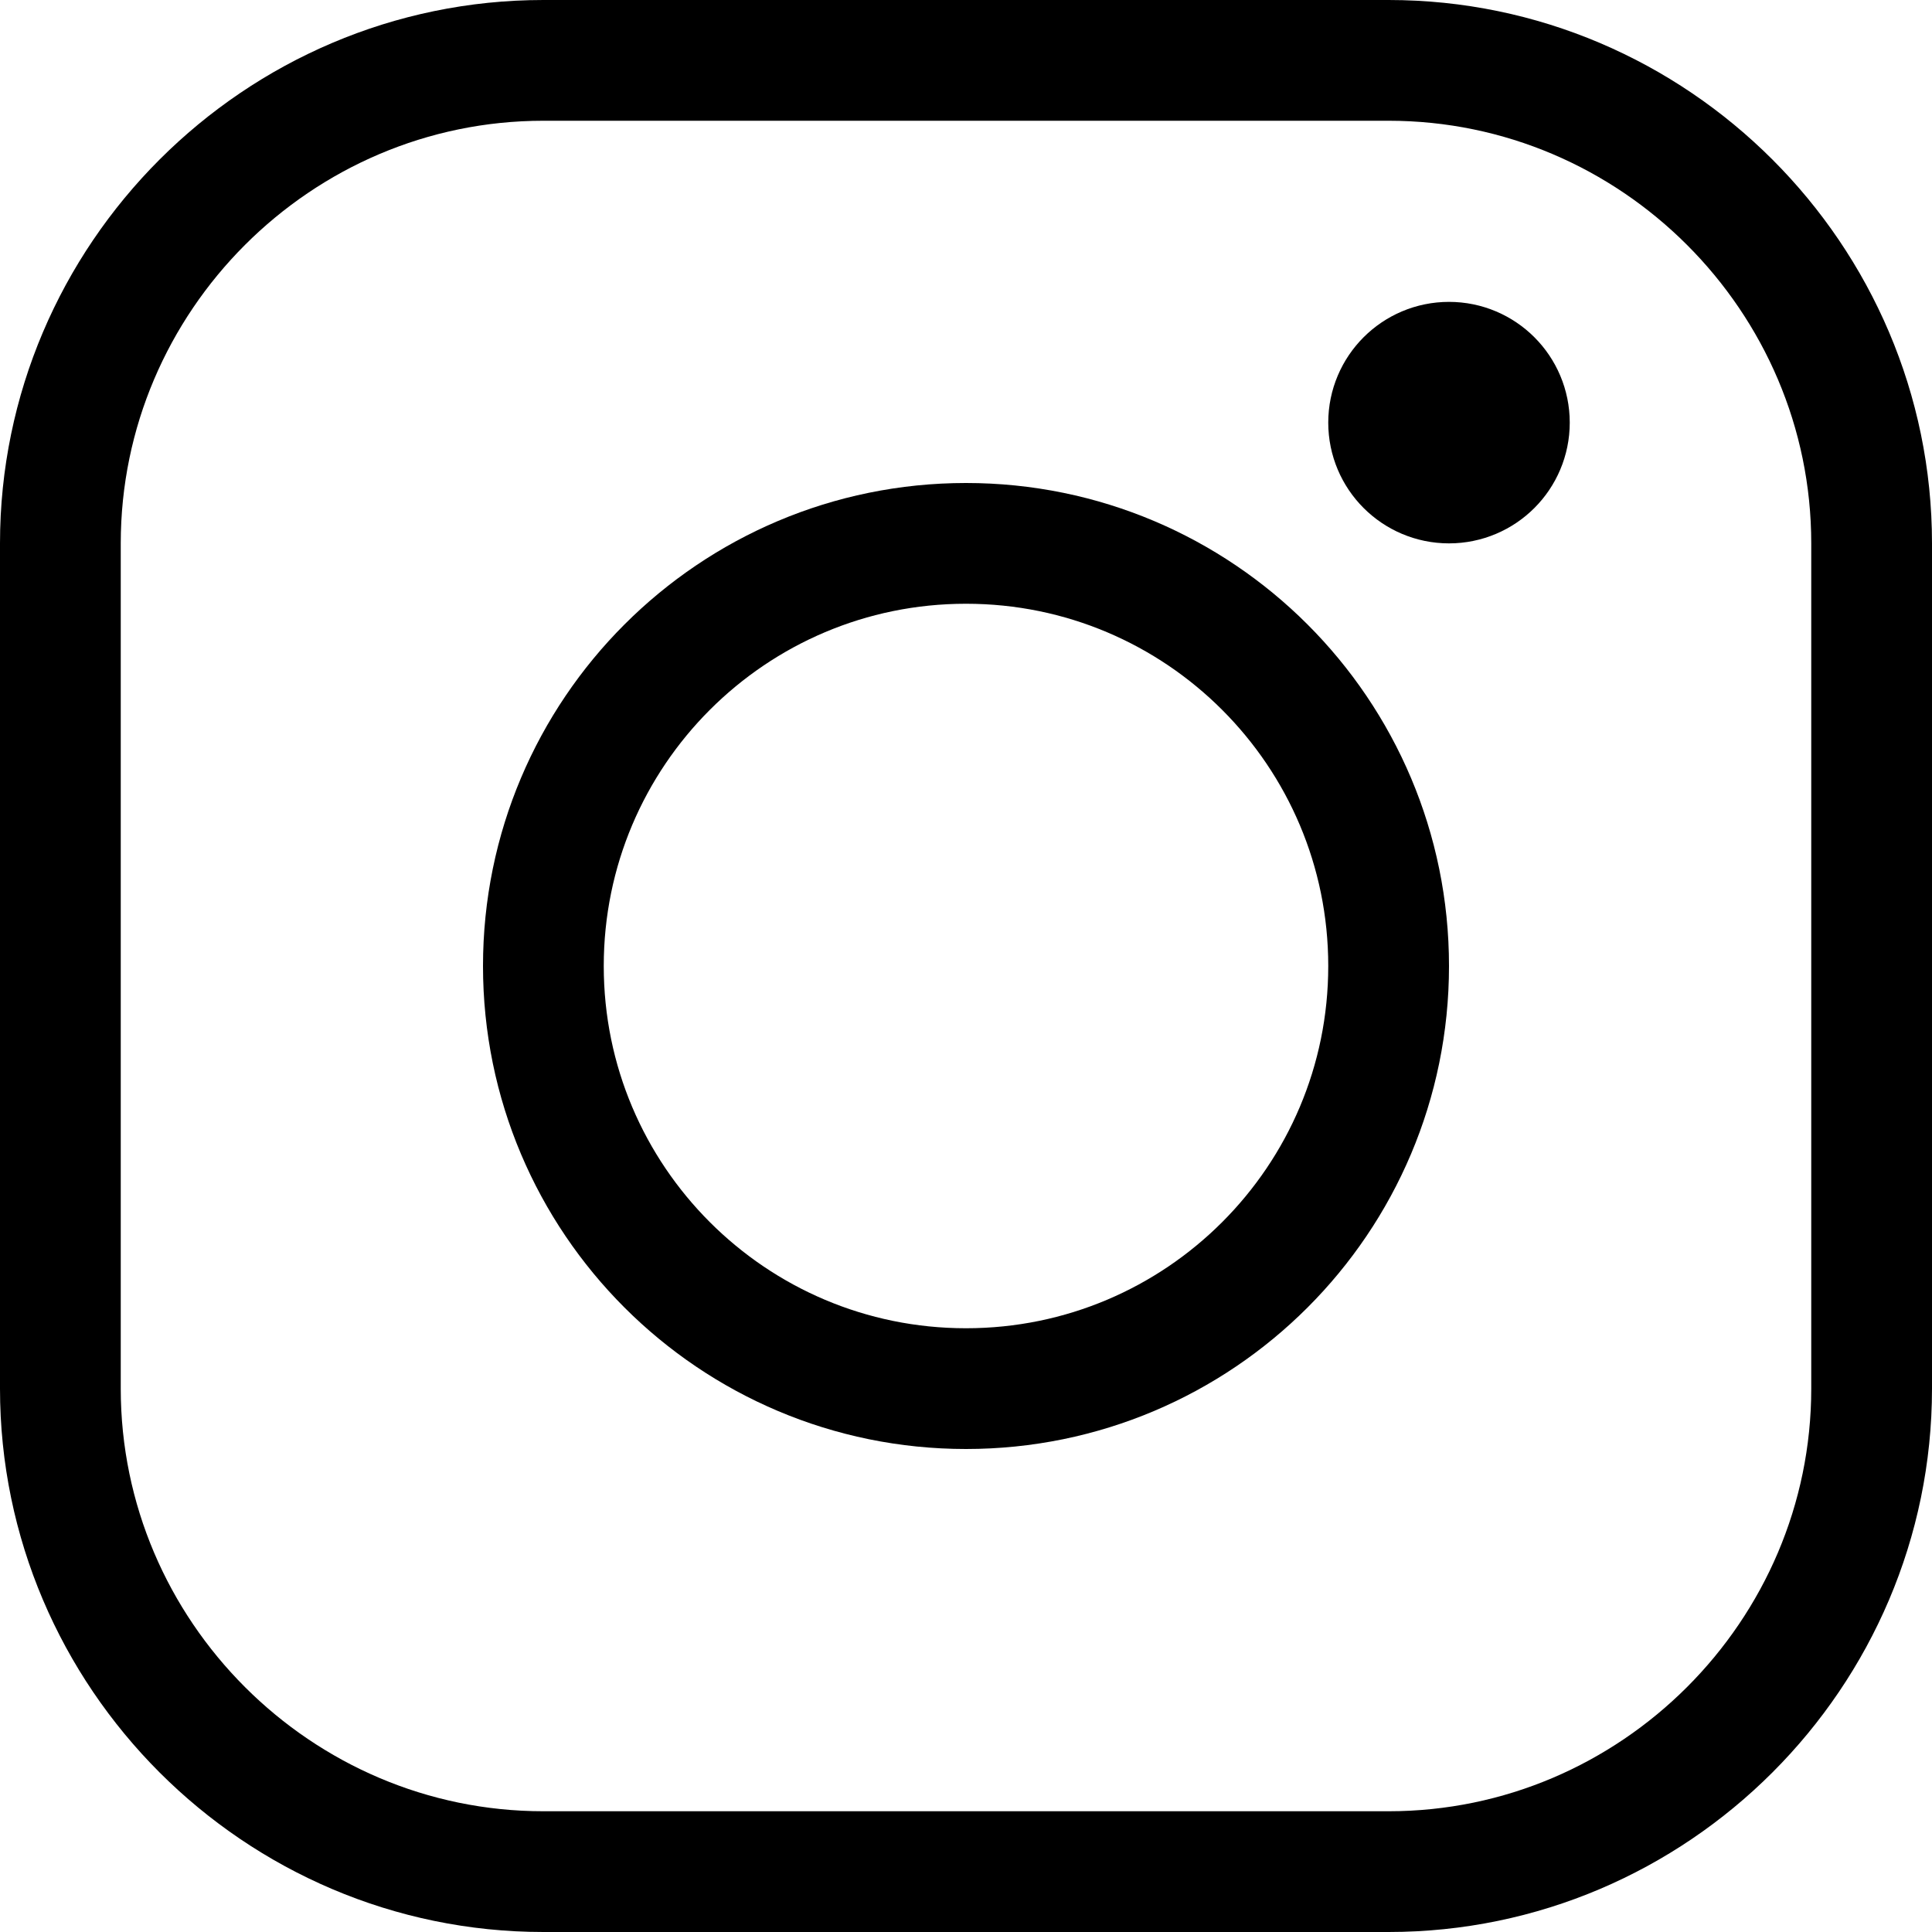
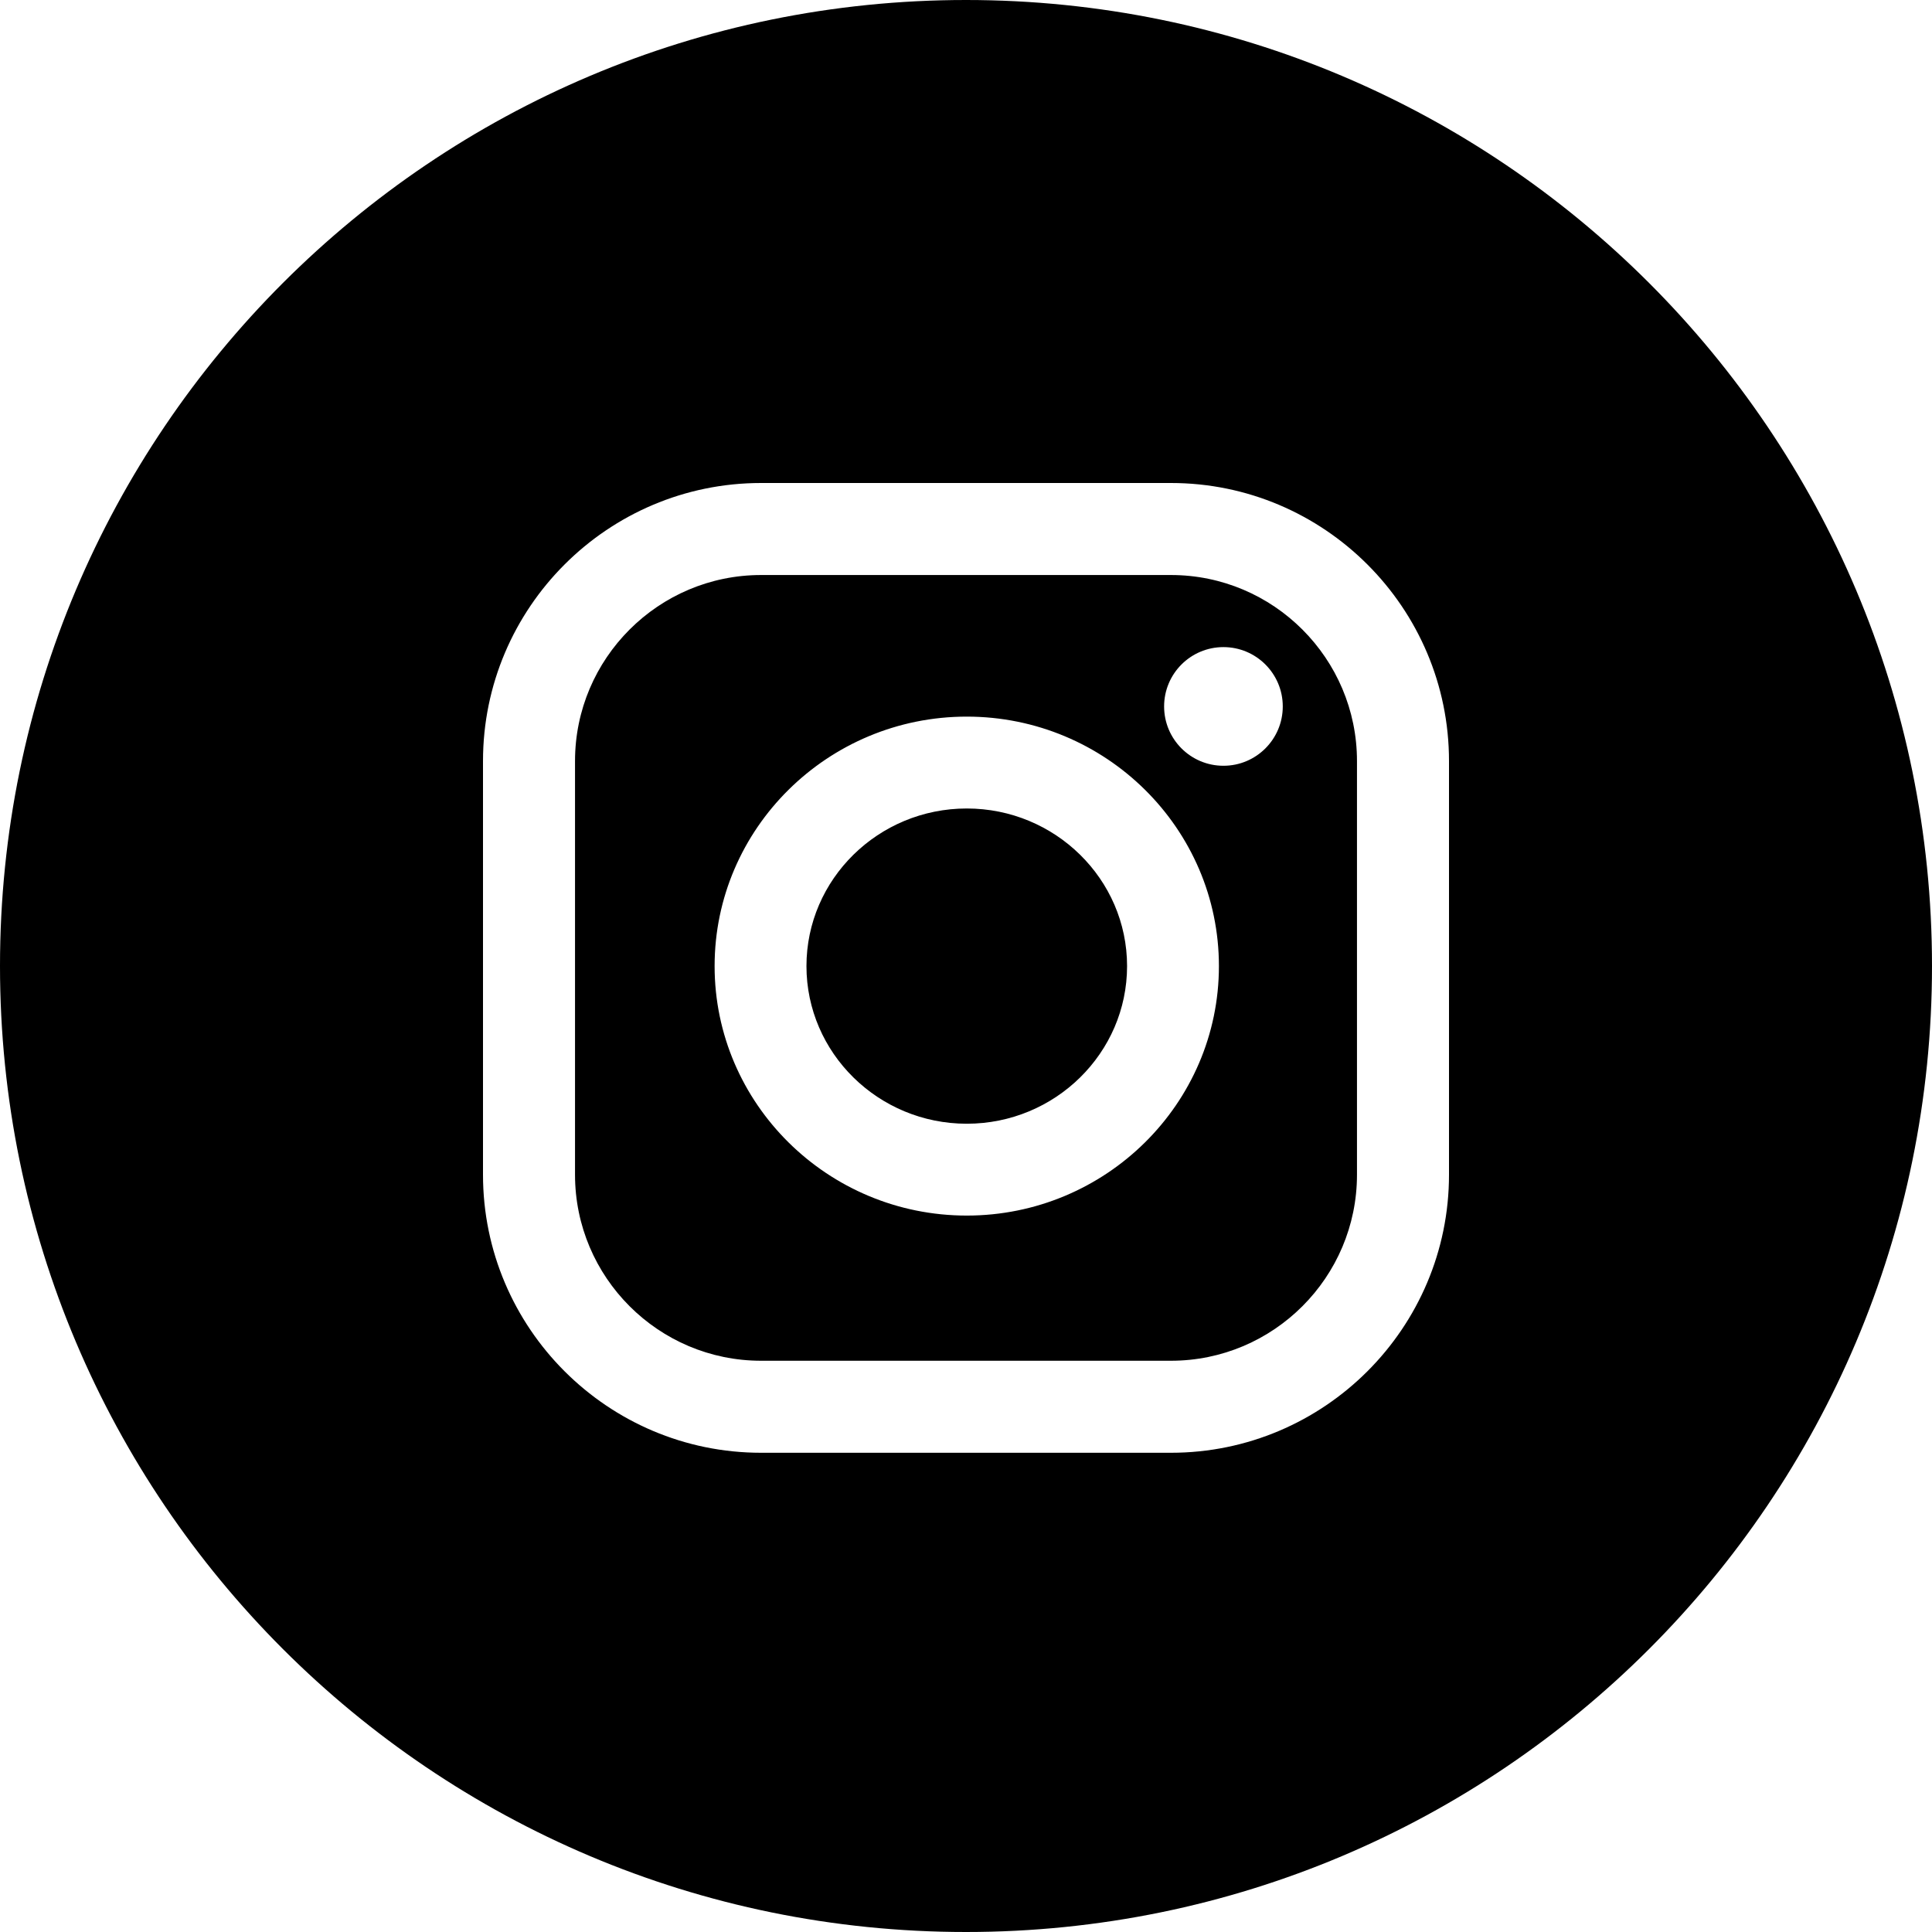
- <svg xmlns="http://www.w3.org/2000/svg" version="1.1" id="Icons" x="0px" y="0px" viewBox="0 0 32 32" style="enable-background:new 0 0 32 32;" xml:space="preserve">
-   <style type="text/css">
- 	.st0{fill:none;stroke:#000000;stroke-width:2;stroke-linecap:round;stroke-linejoin:round;stroke-miterlimit:10;}
- 	.st1{fill:none;stroke:#000000;stroke-width:2;}
- 	.st2{fill:none;stroke:#000000;stroke-width:2;stroke-miterlimit:10;}
- </style>
-   <path class="st0" d="M23,31H9c-4.4,0-8-3.6-8-8V9c0-4.4,3.6-8,8-8h14c4.4,0,8,3.6,8,8v14C31,27.4,27.4,31,23,31z" />
-   <circle class="st0" cx="16" cy="16" r="7" />
-   <circle class="st0" cx="24" cy="7" r="1" />
+ <svg xmlns="http://www.w3.org/2000/svg" width="100" height="100" viewBox="0 0 100 100" fill="none">
+   <path fill-rule="evenodd" clip-rule="evenodd" d="M50 100C77.614 100 100 77.614 100 50C100 22.386 77.614 0 50 0C22.386 0 0 22.386 0 50C0 77.614 22.386 100 50 100ZM25 39.392C25 31.456 31.457 25 39.392 25H60.608C68.544 25 75 31.457 75 39.392V60.803C75 68.738 68.544 75.195 60.608 75.195H39.392C31.456 75.195 25 68.738 25 60.803V39.392ZM60.608 70.432C65.917 70.432 70.237 66.112 70.237 60.803V39.392C70.237 34.083 65.917 29.763 60.608 29.763H39.392C34.083 29.763 29.763 34.083 29.763 39.392V60.803C29.763 66.112 34.083 70.432 39.392 70.432H60.608ZM36.988 50.005C36.988 42.885 42.844 37.092 50.04 37.092C57.236 37.092 63.091 42.885 63.091 50.005C63.091 57.125 57.236 62.918 50.04 62.918C42.843 62.918 36.988 57.125 36.988 50.005ZM41.742 50.005C41.742 54.503 45.464 58.164 50.04 58.164C54.615 58.164 58.337 54.504 58.337 50.005C58.337 45.507 54.614 41.847 50.04 41.847C45.464 41.847 41.742 45.507 41.742 50.005ZM63.325 39.636C65.021 39.636 66.396 38.261 66.396 36.565C66.396 34.869 65.021 33.494 63.325 33.494C61.629 33.494 60.254 34.869 60.254 36.565C60.254 38.261 61.629 39.636 63.325 39.636Z" fill="black" />
</svg>
